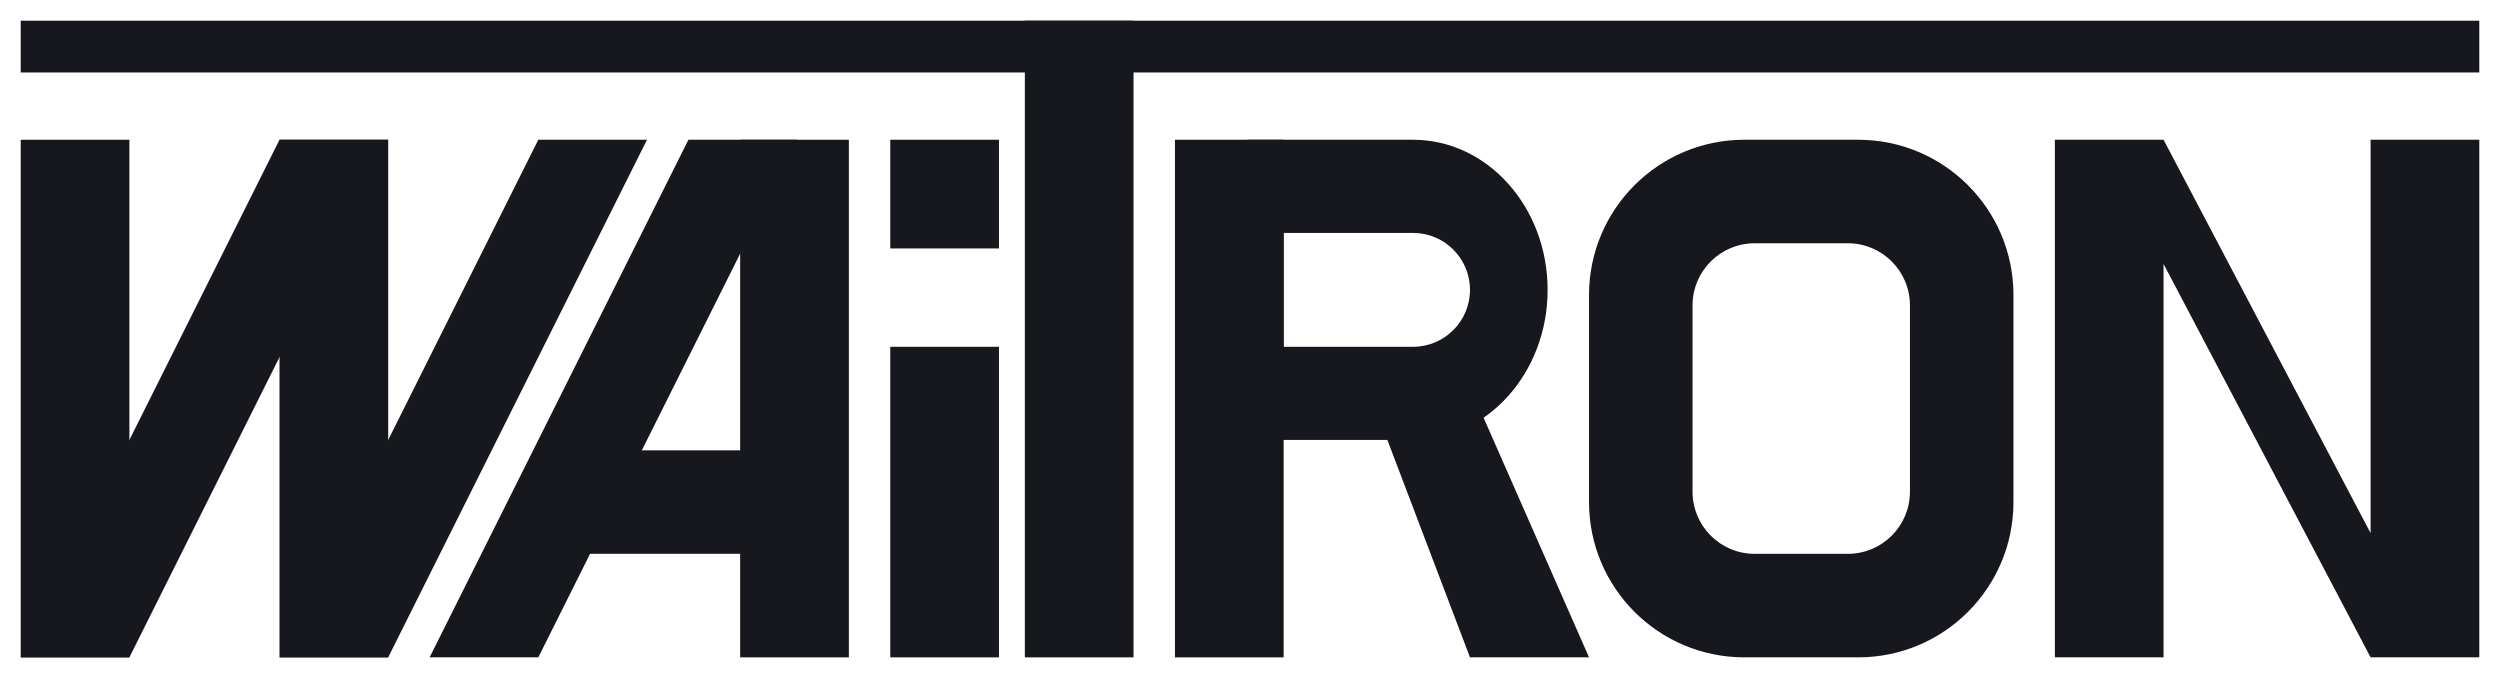
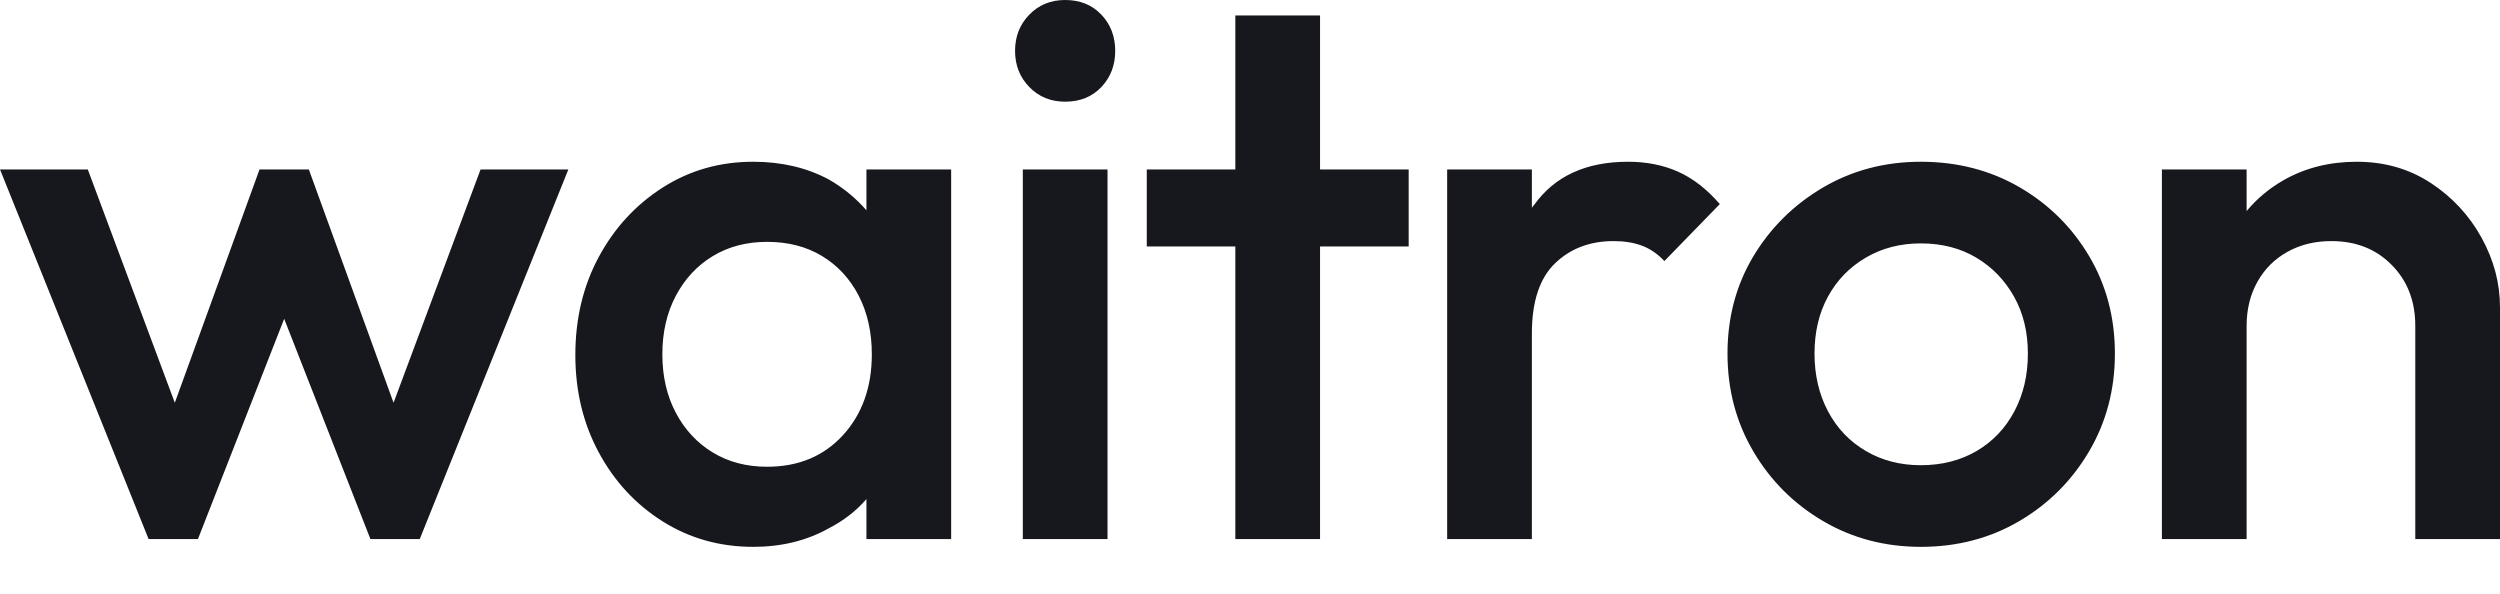
- <svg xmlns="http://www.w3.org/2000/svg" viewBox="-4 -27 483 131" width="483" height="131" fill="#16181d">
-   <g transform="translate(0,0)">
-     <path d="M0,0 L21,0 L21,100 L0,100 Z" />
-     <path d="M50,0 L71,0 L21,100 L0,100 Z" />
-     <path d="M50,0 L71,0 L71,100 L50,100 Z" />
-     <path d="M100,0 L121,0 L71,100 L50,100 Z" />
-   </g>
-   <g transform="translate(79,0)">
-     <path d="M50,0 L71,0 L21,100 L0,100 Z" />
-     <path d="M60,0 L81,0 L81,100 L60,100 Z" />
-     <path d="M33,60 L70,60 L70,80 L23,80 Z" />
-   </g>
-   <g transform="translate(168,0)">
-     <path d="M0,0 h21 v21 h-21 Z" />
-     <path d="M0,40 h21 v60 h-21 Z" />
-   </g>
-   <rect x="0" y="-23" width="475" height="10" />
-   <path d="M194,-23 h21 v123 h-21 Z" />
-   <g transform="translate(223,0)">
-     <path d="M0,0 h21 v100 h-21 Z" />
-     <path fill-rule="evenodd" d="M14,0 L46,0 A26,29 0 0 1 46,58 L14,58 Z M21,18 L46,18 A11,11 0 0 1 46,40 L21,40 Z" />
-     <path d="M38,50 L58,50 L80,100 L57,100 Z" />
-   </g>
-   <g transform="translate(303,0)">
-     <path fill-rule="evenodd" d="M30,0 L52,0 A30,30 0 0 1 82,30 L82,70 A30,30 0 0 1 52,100 L30,100 A30,30 0 0 1 0,70 L0,30 A30,30 0 0 1 30,0 Z M32,20 L50,20 A12,12 0 0 1 62,32 L62,68 A12,12 0 0 1 50,80 L32,80 A12,12 0 0 1 20,68 L20,32 A12,12 0 0 1 32,20 Z" />
-   </g>
-   <g transform="translate(393,0)">
-     <path d="M0,0 L21,0 L61,76 L61,0 L82,0 L82,100 L61,100 L21,24 L21,100 L0,100 Z" />
-   </g>
+ <svg xmlns="http://www.w3.org/2000/svg" viewBox="0 0 357.96 84.91" width="357.96" height="84.91" fill="#16181d">
+   <path d="M21.28,77.19L0,24.26L12.57,24.26L25.03,57.67L37.16,24.26L44.22,24.26L56.35,57.67L68.81,24.26L81.38,24.26L60.1,77.19L53.04,77.19L40.69,45.65L28.34,77.19ZM107.85,78.3Q100.68,78.3 94.89,74.66Q89.1,71.02 85.74,64.79Q82.38,58.56 82.38,50.84Q82.38,43.01 85.74,36.78Q89.1,30.55 94.89,26.85Q100.68,23.16 107.85,23.16Q113.92,23.16 118.66,25.69Q121.75,27.46 124.06,30.11L124.06,24.26L136.19,24.26L136.19,77.19L124.06,77.19L124.06,71.46Q121.86,74 118.66,75.65Q113.92,78.3 107.85,78.3ZM109.84,66.83Q116.56,66.83 120.7,62.31Q124.83,57.78 124.83,50.73Q124.83,45.99 122.96,42.35Q121.08,38.71 117.72,36.67Q114.36,34.63 109.84,34.63Q105.42,34.63 102.06,36.67Q98.7,38.71 96.77,42.35Q94.84,45.99 94.84,50.73Q94.84,55.47 96.77,59.11Q98.7,62.75 102.06,64.79Q105.42,66.83 109.84,66.83ZM146.45,77.19L146.45,24.26L158.58,24.26L158.58,77.19ZM152.51,14.56Q149.42,14.56 147.38,12.46Q145.34,10.37 145.34,7.28Q145.34,4.19 147.38,2.1Q149.42,0 152.51,0Q155.71,0 157.7,2.1Q159.68,4.19 159.68,7.28Q159.68,10.37 157.7,12.46Q155.71,14.56 152.51,14.56ZM176.88,77.19L176.88,35.29L164.2,35.29L164.2,24.26L176.88,24.26L176.88,2.21L189.01,2.21L189.01,24.26L201.7,24.26L201.7,35.29L189.01,35.29L189.01,77.19ZM207.21,77.19L207.21,24.26L219.34,24.26L219.34,29.77Q219.45,29.55 219.67,29.33Q224.08,23.16 233.12,23.16Q237.09,23.16 240.29,24.59Q243.49,26.03 246.25,29.22L238.31,37.38Q236.87,35.84 235.11,35.18Q233.35,34.52 231.03,34.52Q225.96,34.52 222.65,37.71Q219.34,40.91 219.34,47.75L219.34,77.19ZM275.03,78.3Q267.31,78.3 261.02,74.6Q254.74,70.91 251.04,64.62Q247.35,58.34 247.35,50.62Q247.35,42.9 251.04,36.72Q254.74,30.55 261.02,26.85Q267.31,23.16 275.03,23.16Q282.86,23.16 289.15,26.8Q295.43,30.44 299.13,36.67Q302.82,42.9 302.82,50.62Q302.82,58.34 299.13,64.62Q295.43,70.91 289.15,74.6Q282.86,78.3 275.03,78.3ZM275.03,66.61Q279.55,66.61 283.03,64.57Q286.5,62.53 288.43,58.89Q290.36,55.25 290.36,50.62Q290.36,45.99 288.37,42.46Q286.39,38.93 282.97,36.89Q279.55,34.85 275.03,34.85Q270.62,34.85 267.15,36.89Q263.67,38.93 261.74,42.46Q259.81,45.99 259.81,50.62Q259.81,55.25 261.74,58.89Q263.67,62.53 267.15,64.57Q270.62,66.61 275.03,66.61ZM345.83,77.19L345.83,46.65Q345.83,41.35 342.46,37.94Q339.1,34.52 333.81,34.52Q330.28,34.52 327.52,36.06Q324.76,37.6 323.22,40.36Q321.68,43.12 321.68,46.65L321.68,77.19L309.55,77.19L309.55,24.26L321.68,24.26L321.68,30.22Q323.88,27.57 326.97,25.8Q331.6,23.16 337.45,23.16Q343.4,23.16 348.03,26.19Q352.66,29.22 355.31,34.02Q357.96,38.82 357.96,44L357.96,77.19Z" />
</svg>
